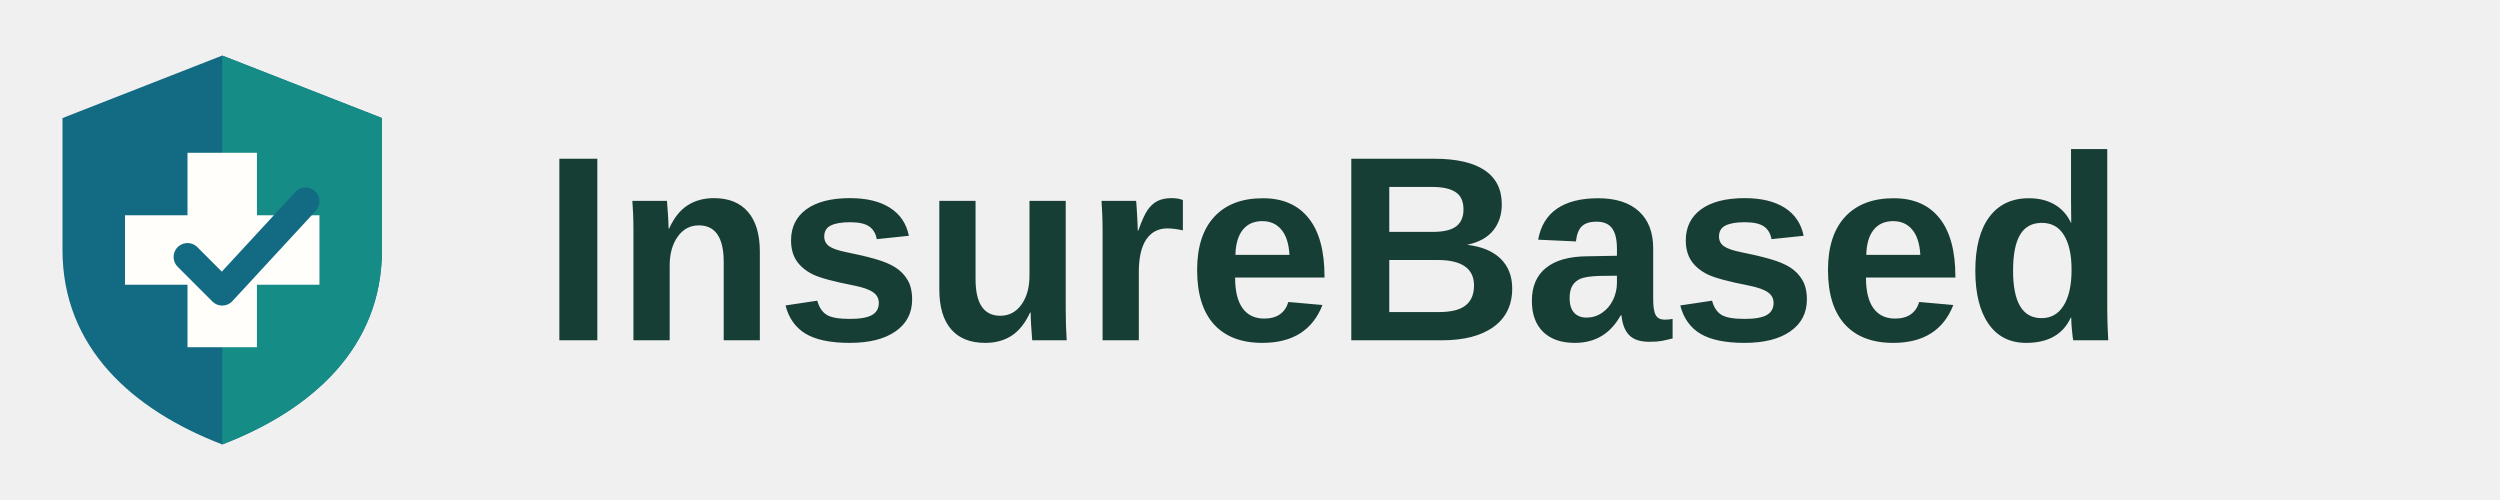
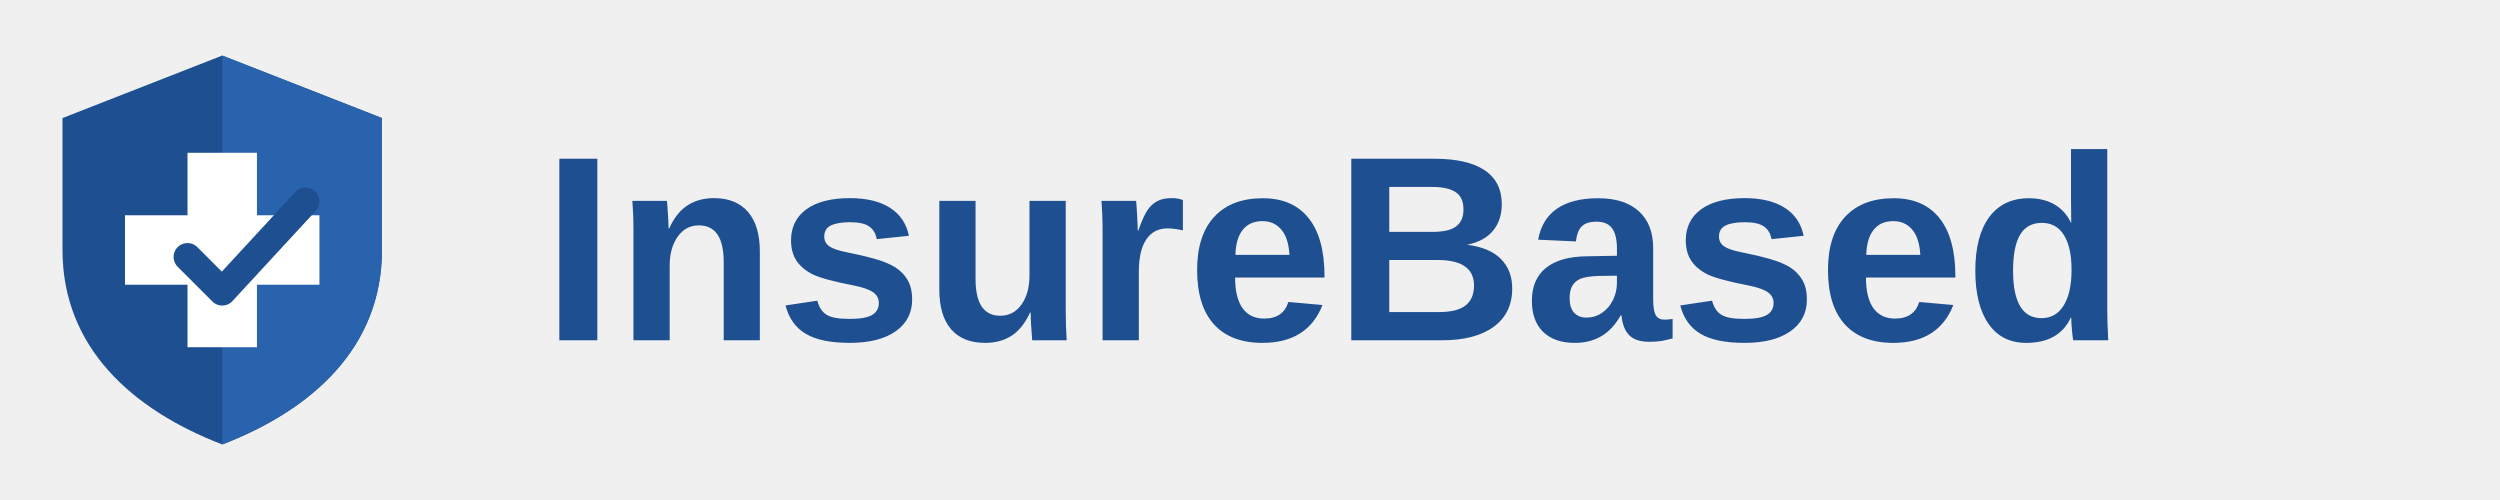
<svg xmlns="http://www.w3.org/2000/svg" width="360" height="72" viewBox="0 0 360 72">
  <g transform="translate(0 4)">
-     <path d="M32 4 55 13v19c0 14-10 23-23 28C19 55 9 46 9 32V13Z" fill="#126a83" />
-     <path d="M32 4v56c13-5 23-14 23-28V13Z" fill="#168c86" />
-     <path d="M27 18h10v9h9v10h-9v9H27v-9h-9V27h9Z" fill="#fffefb" />
-     <path d="m27 33 5 5 12-13" fill="none" stroke="#126a83" stroke-width="4" stroke-linecap="round" stroke-linejoin="round" />
+     <path d="M32 4 55 13v19c0 14-10 23-23 28C19 55 9 46 9 32V13Z" fill="#1d4f91" />
+     <path d="M32 4v56c13-5 23-14 23-28V13Z" fill="#2a63ad" />
+     <path d="M27 18h10v9h9v10h-9v9H27v-9h-9V27h9Z" fill="#ffffff" />
+     <path d="m27 33 5 5 12-13" fill="none" stroke="#1d4f91" stroke-width="4" stroke-linecap="round" stroke-linejoin="round" />
  </g>
-   <text x="78" y="49" font-family="Arial,sans-serif" font-size="38" font-weight="700" fill="#173e35">InsureBased</text>
+   <text x="78" y="49" font-family="Arial,sans-serif" font-size="38" font-weight="700" fill="#1d4f91">InsureBased</text>
</svg>
